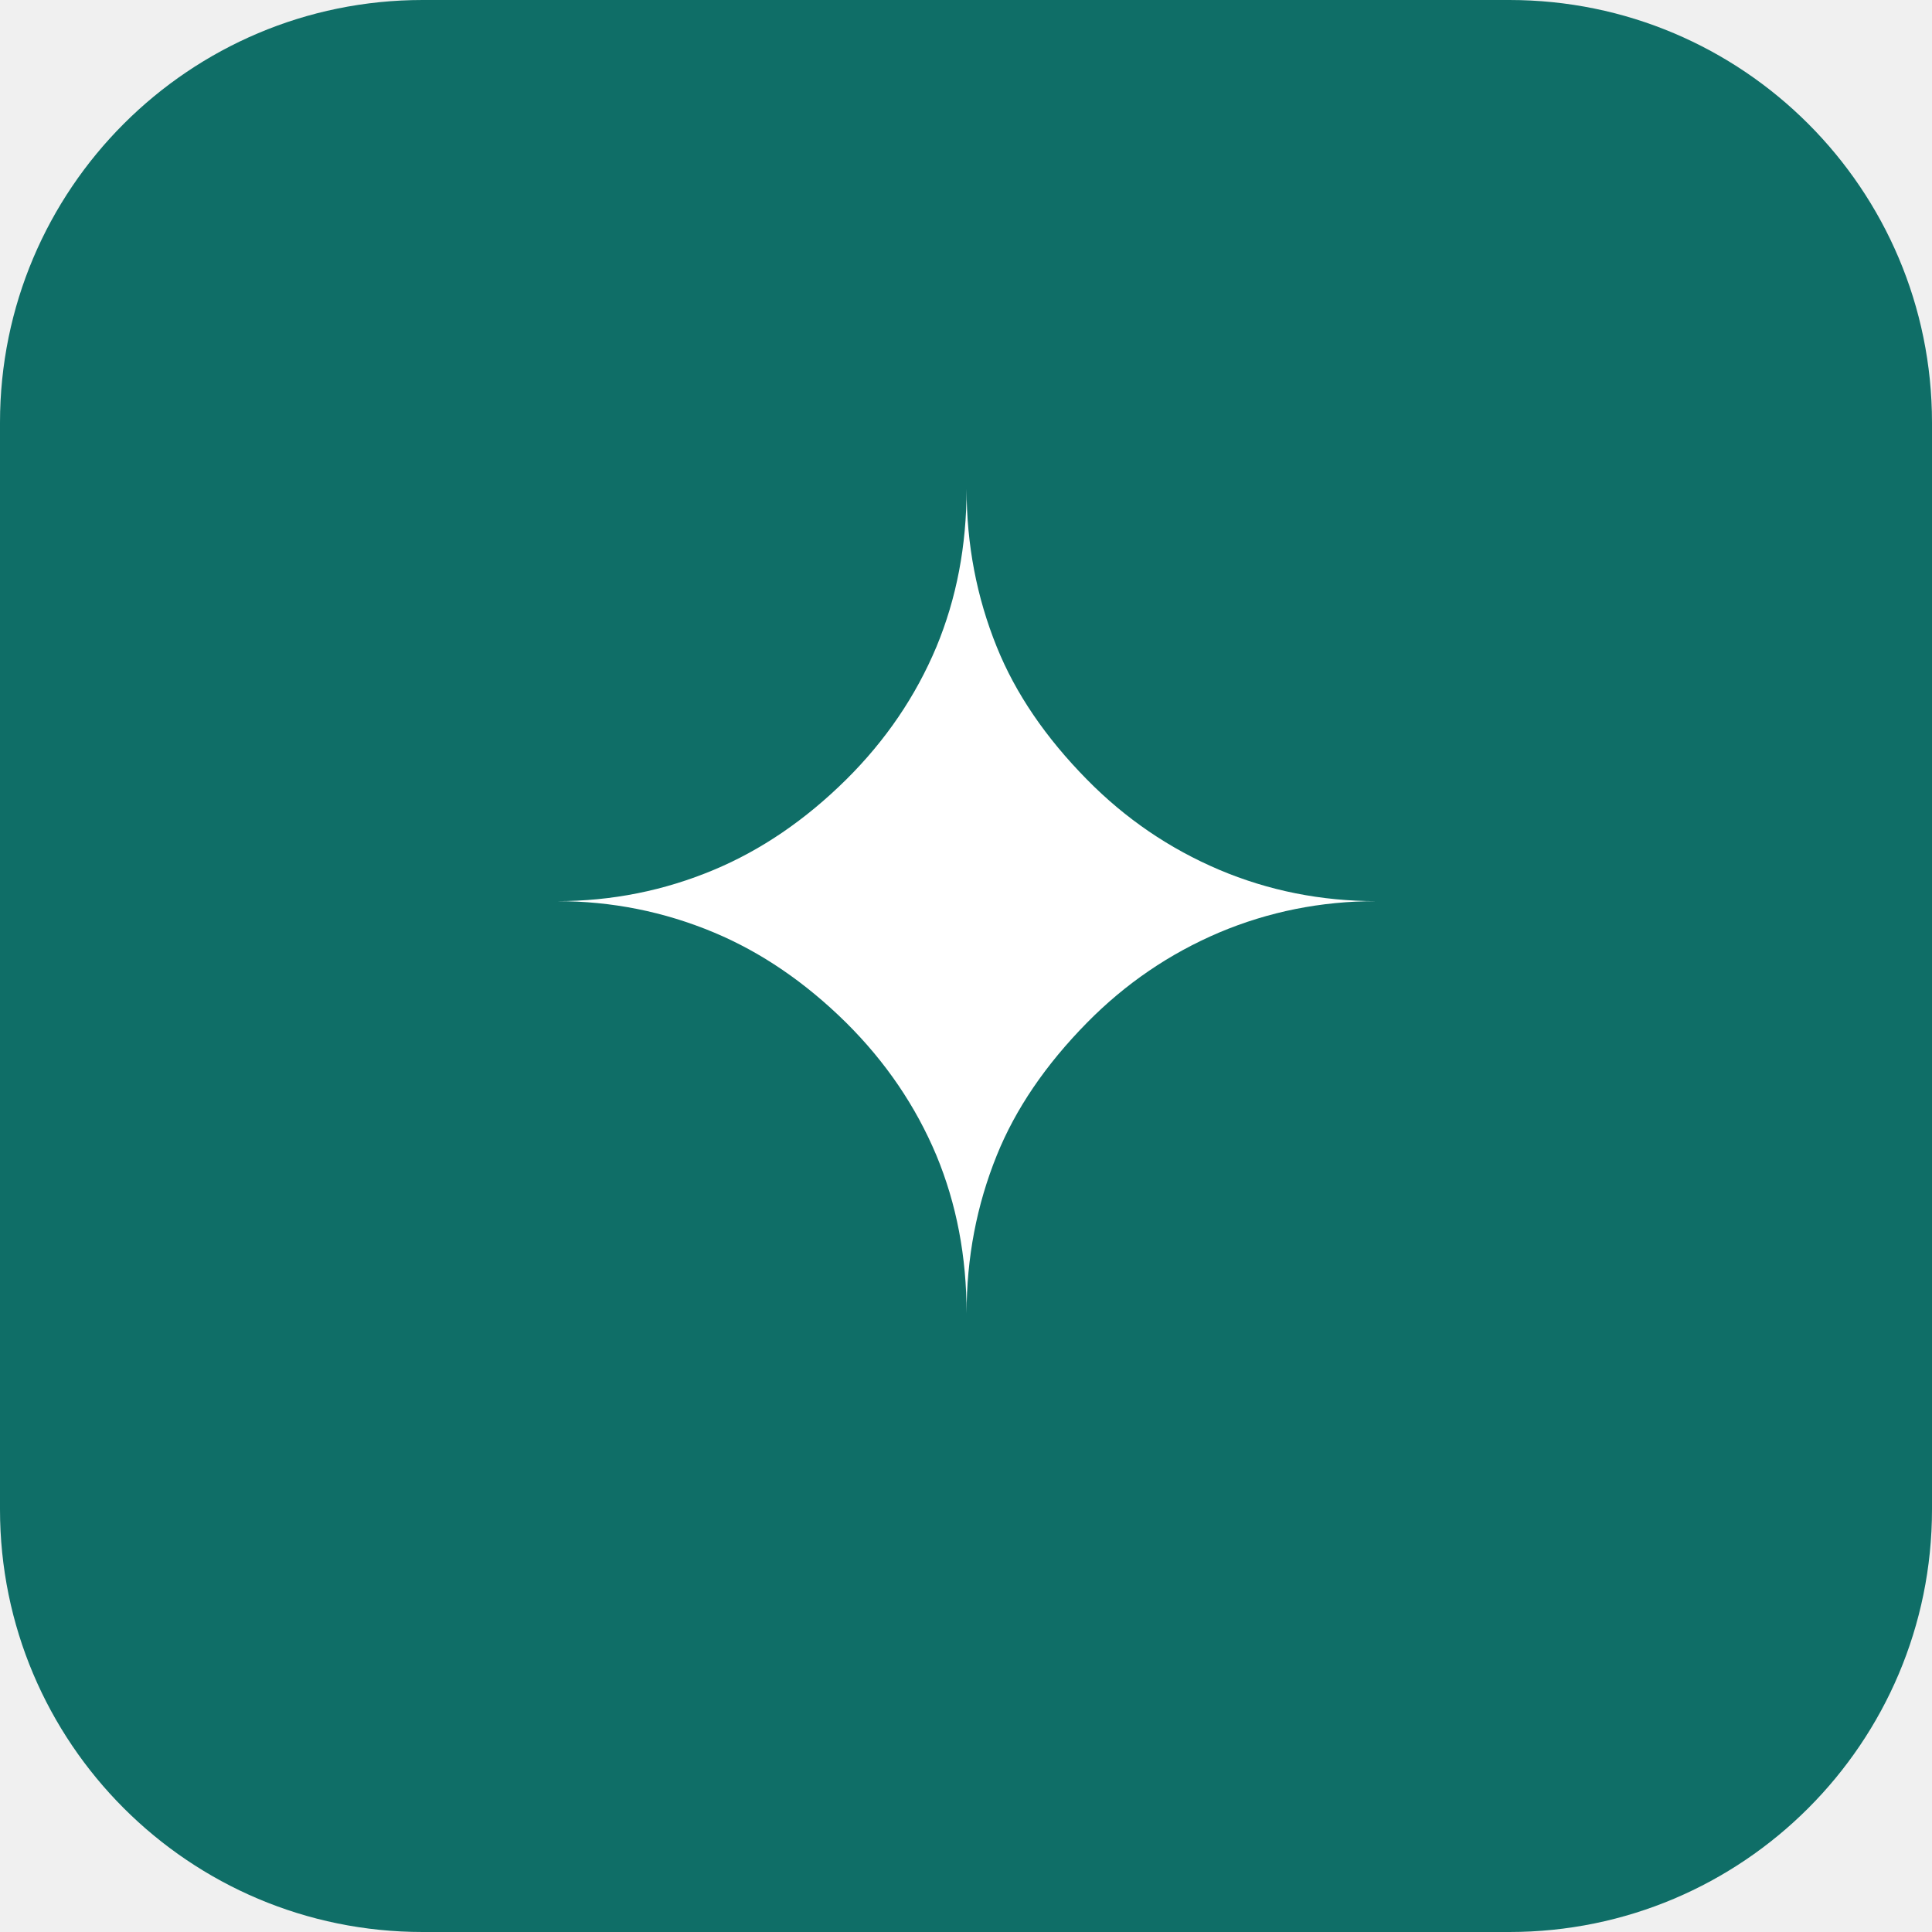
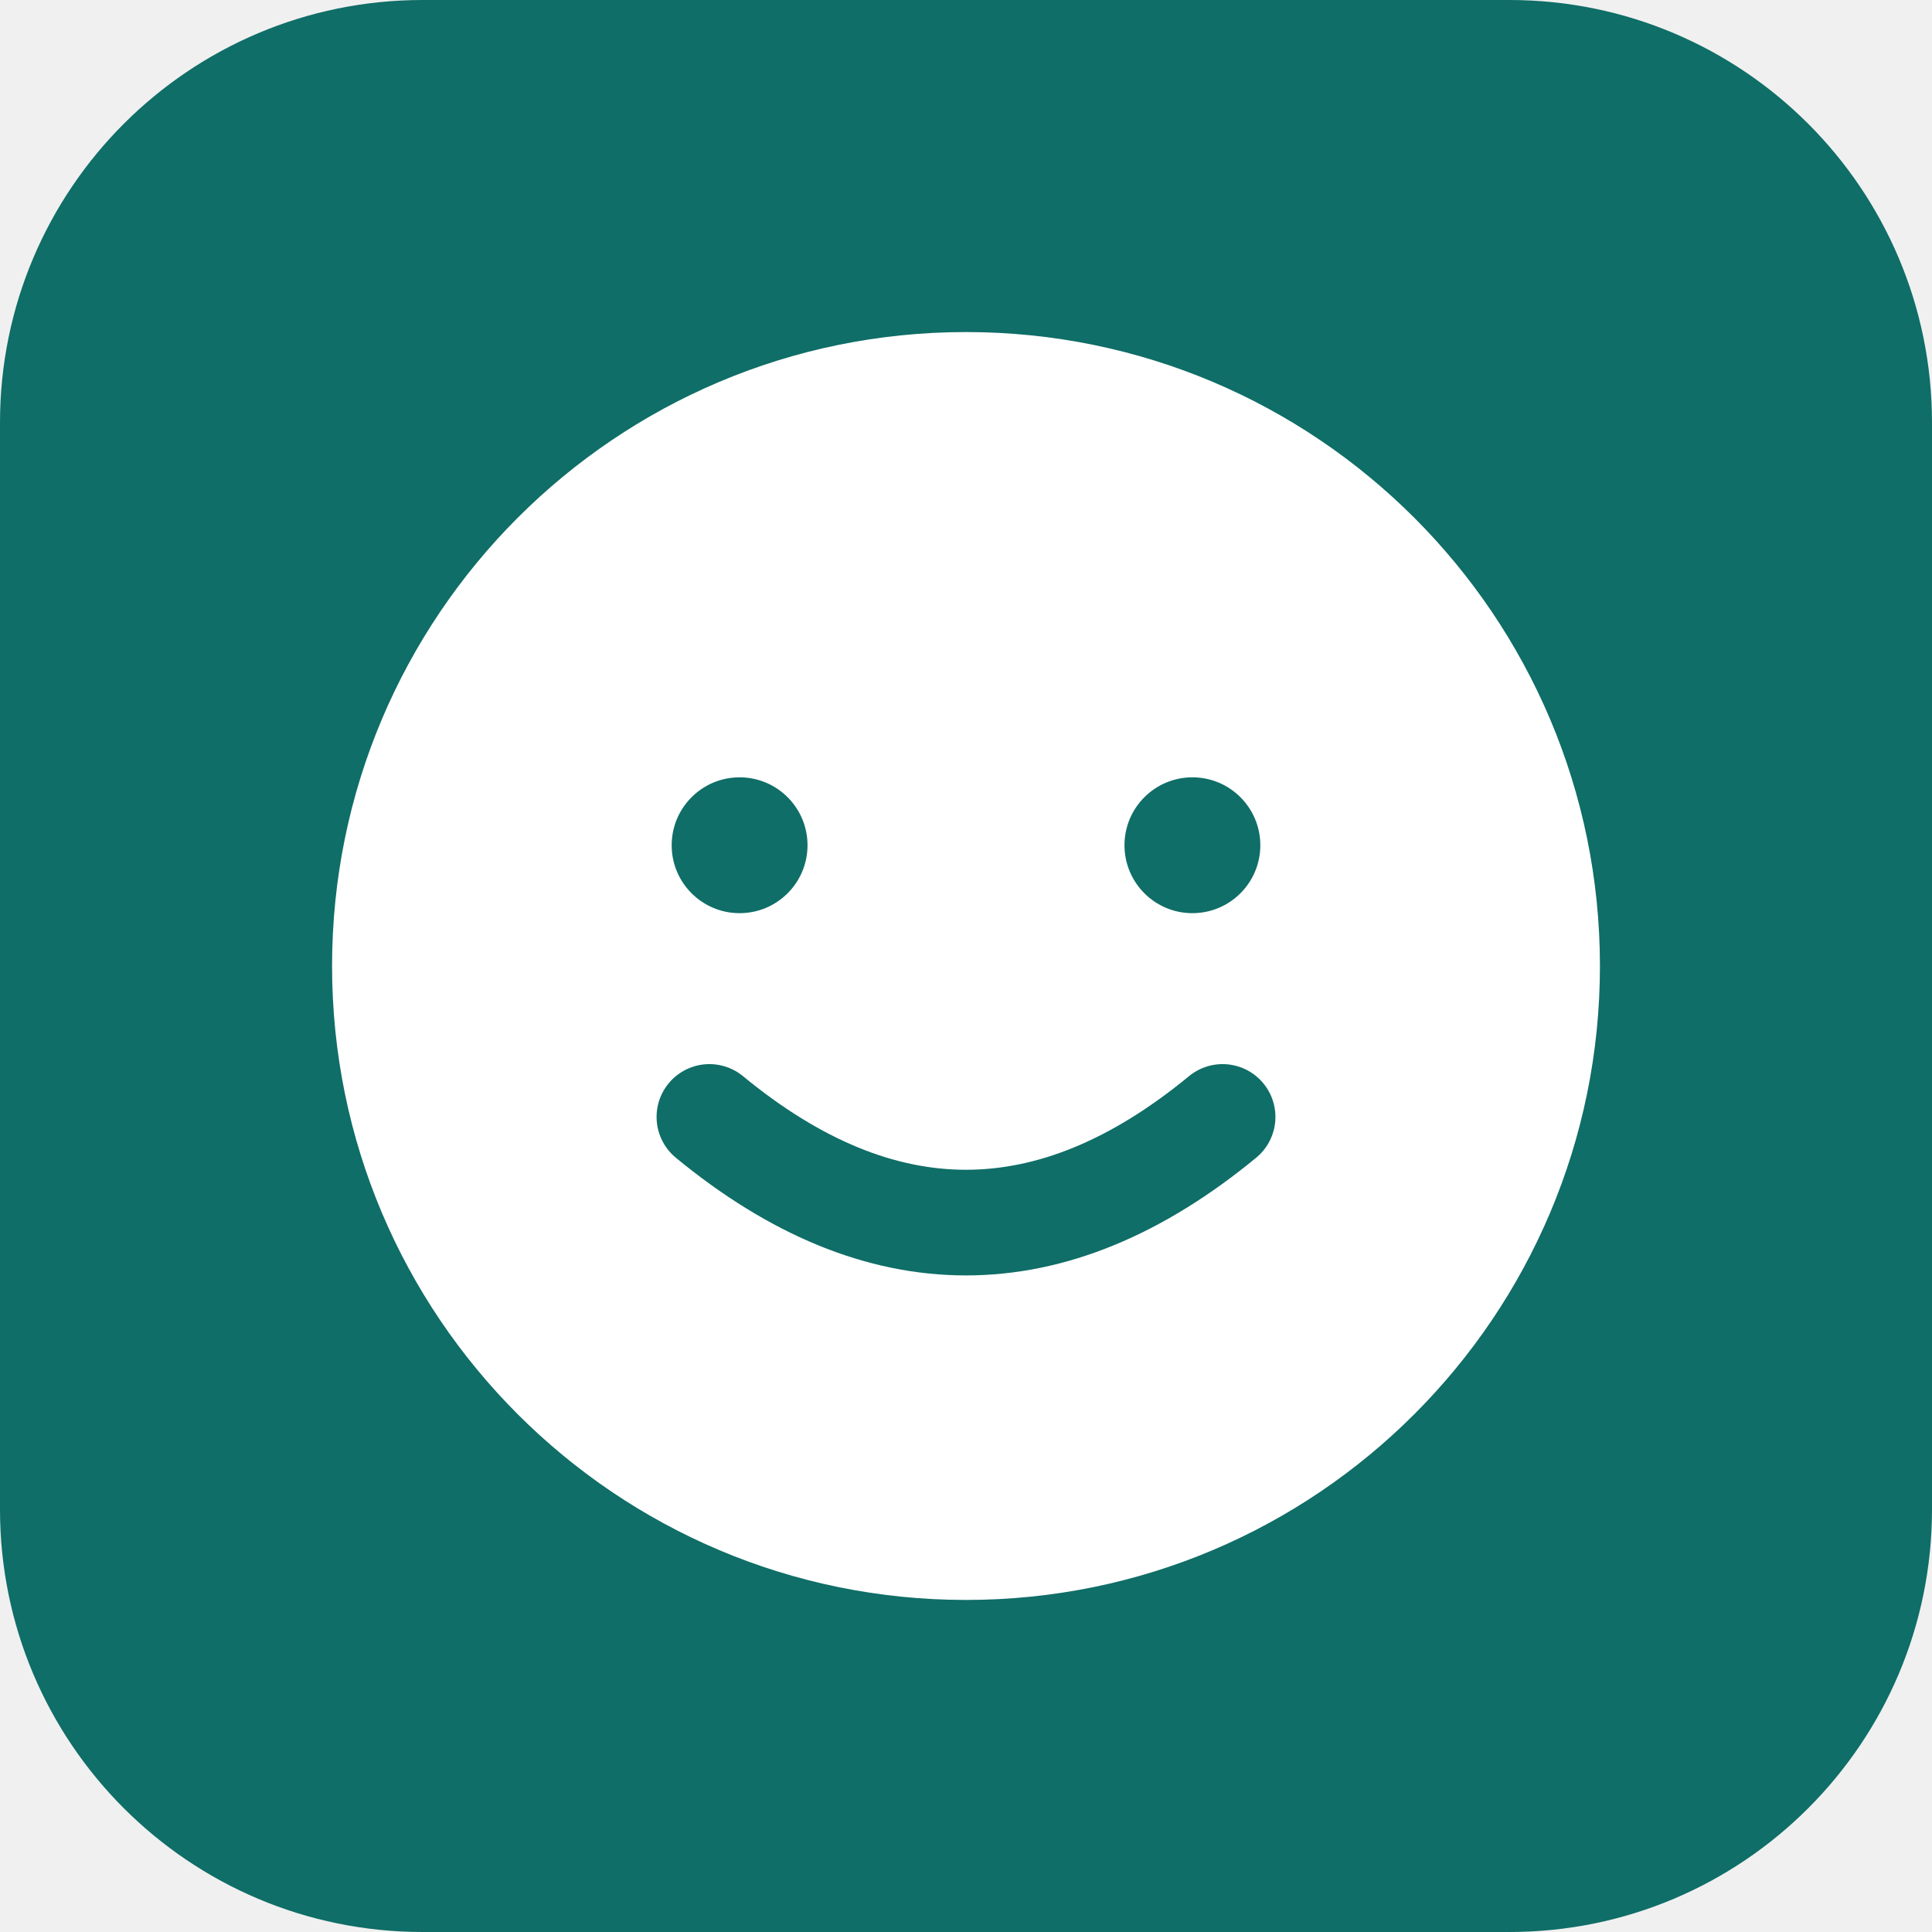
<svg xmlns="http://www.w3.org/2000/svg" viewBox="0 0 128 128">
  <rect width="128" height="128" rx="28" fill="#0f6e67" />
-   <text x="64" y="86" font-family="Arial, sans-serif" font-size="72" font-weight="700" fill="#ffffff" text-anchor="middle">✦</text>
+   <circle cx="64" cy="64" r="42" fill="#ffffff" />
+   <circle cx="49" cy="56" r="4.5" fill="#0f6e67" />
+   <circle cx="79" cy="56" r="4.5" fill="#0f6e67" />
+   <path d="M47 74 Q64 88 81 74" fill="none" stroke="#0f6e67" stroke-width="7" stroke-linecap="round" />
</svg>
